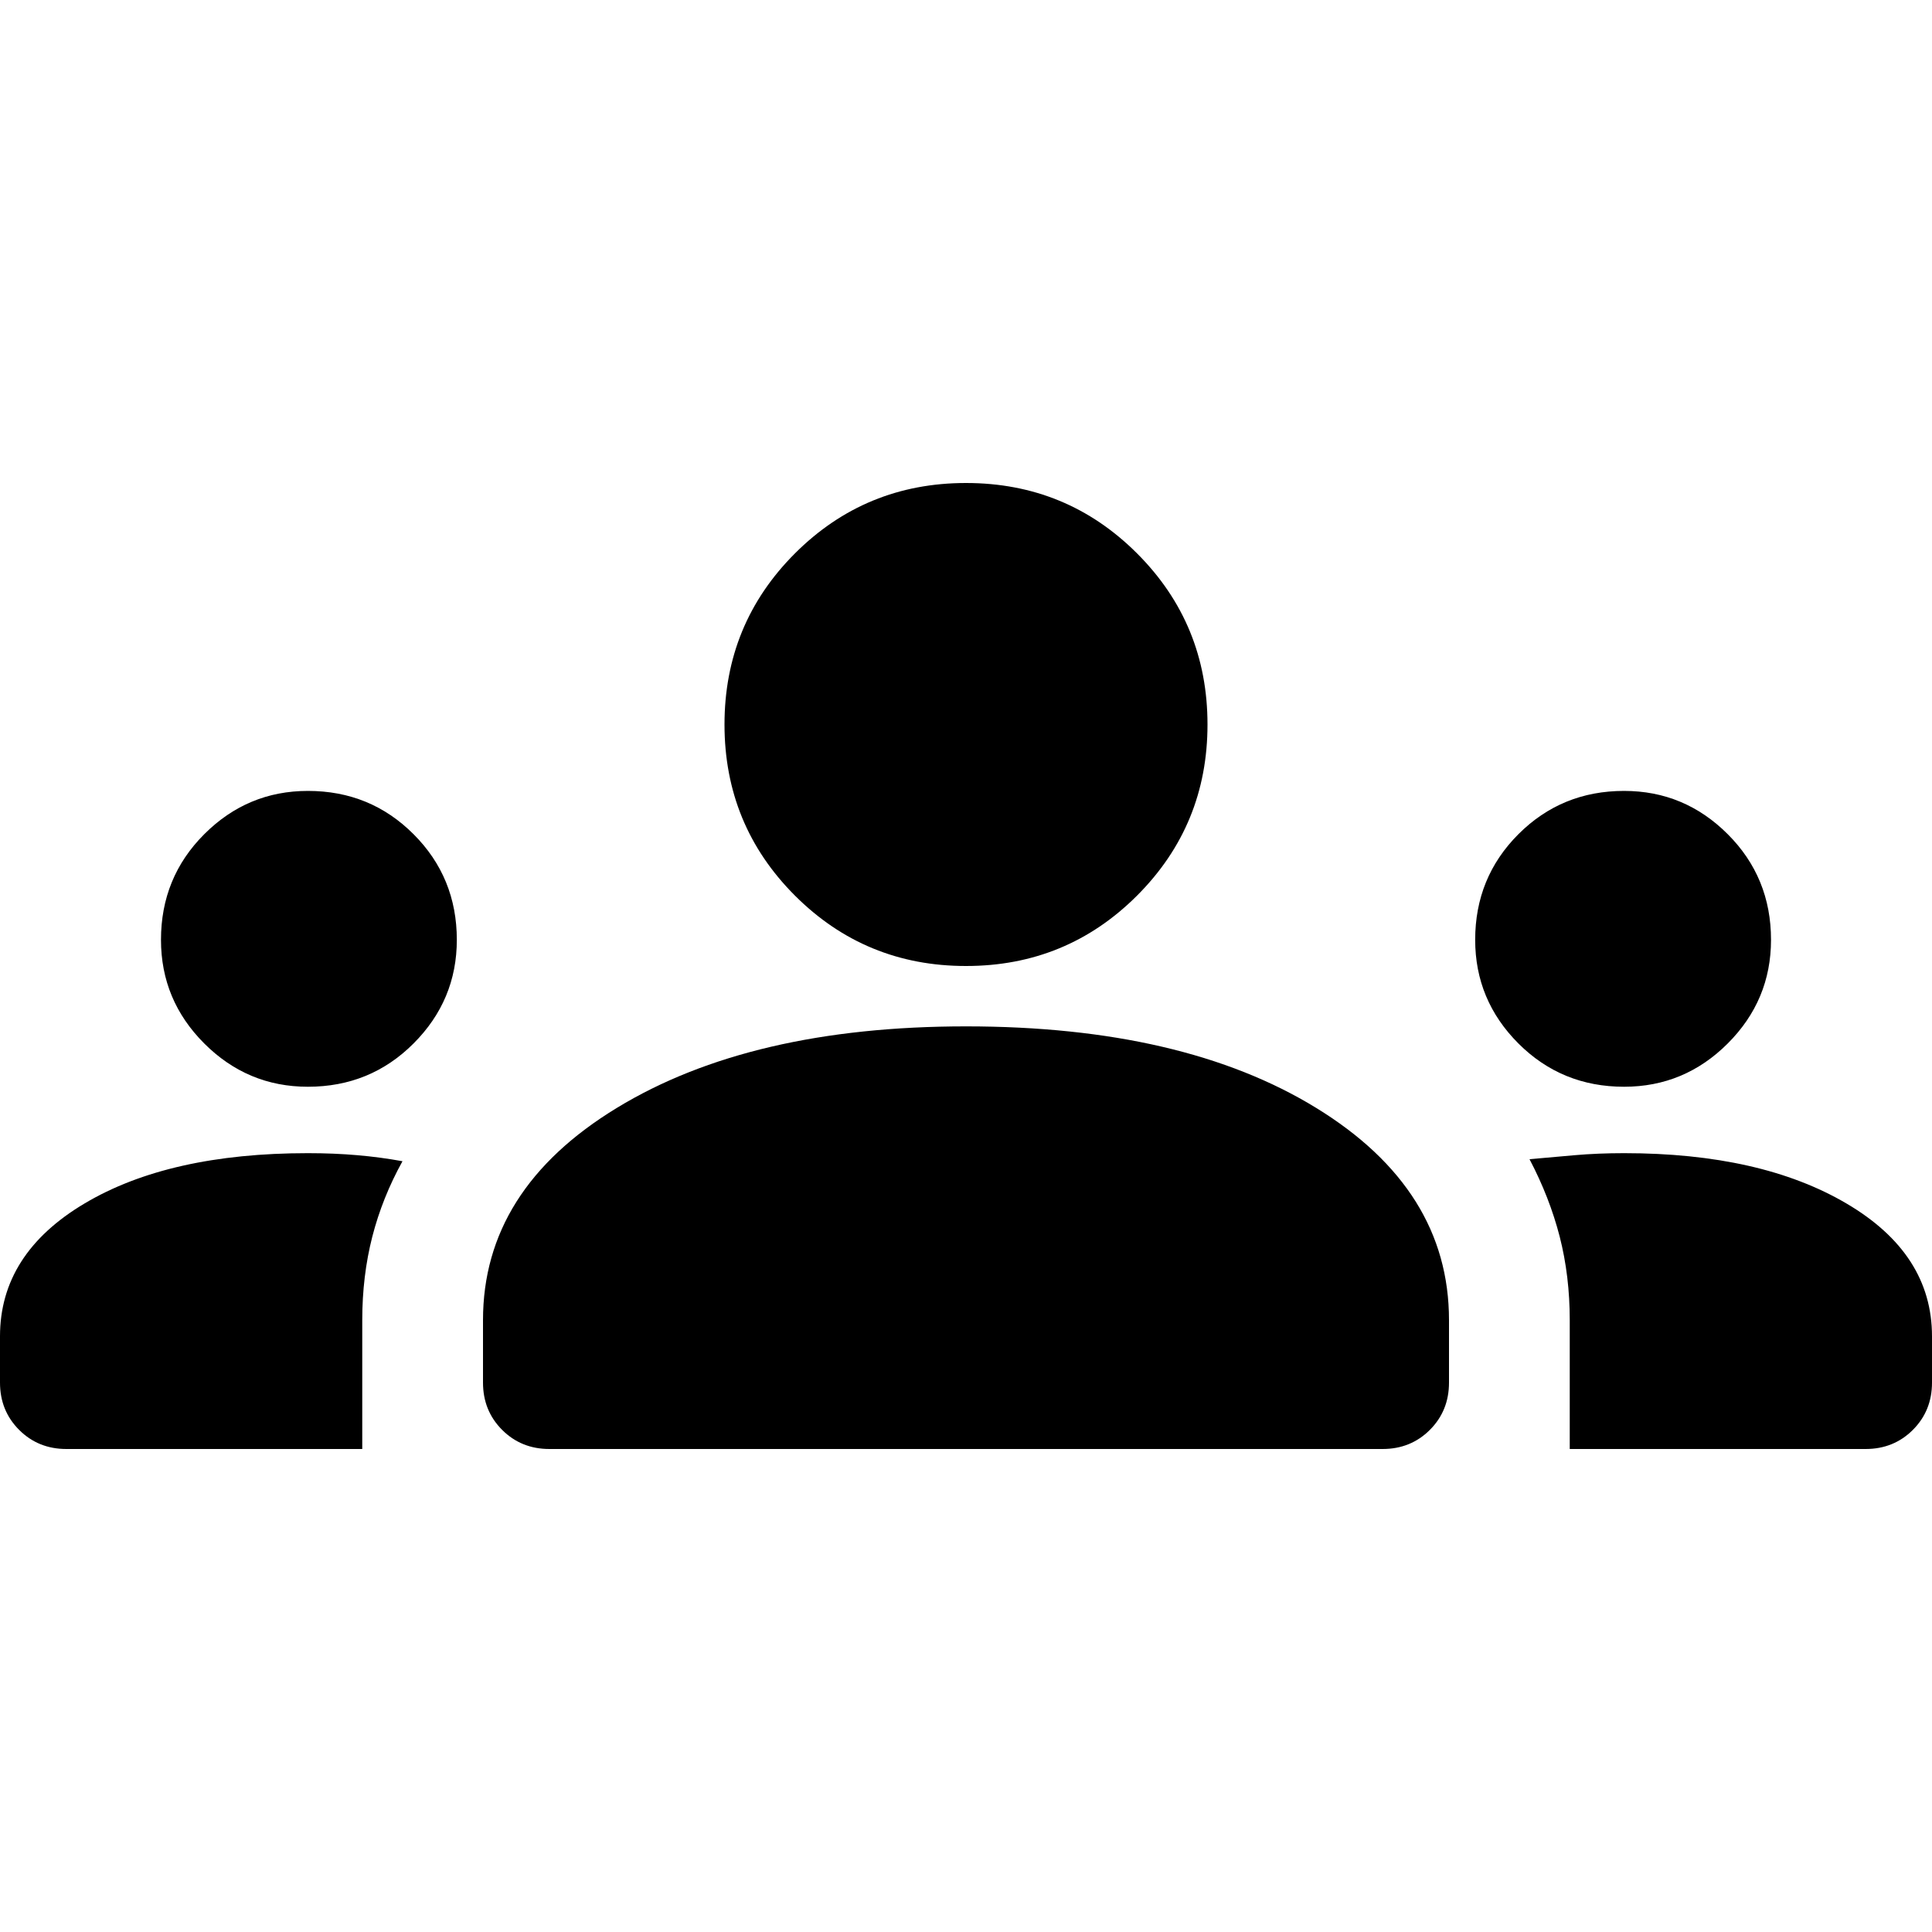
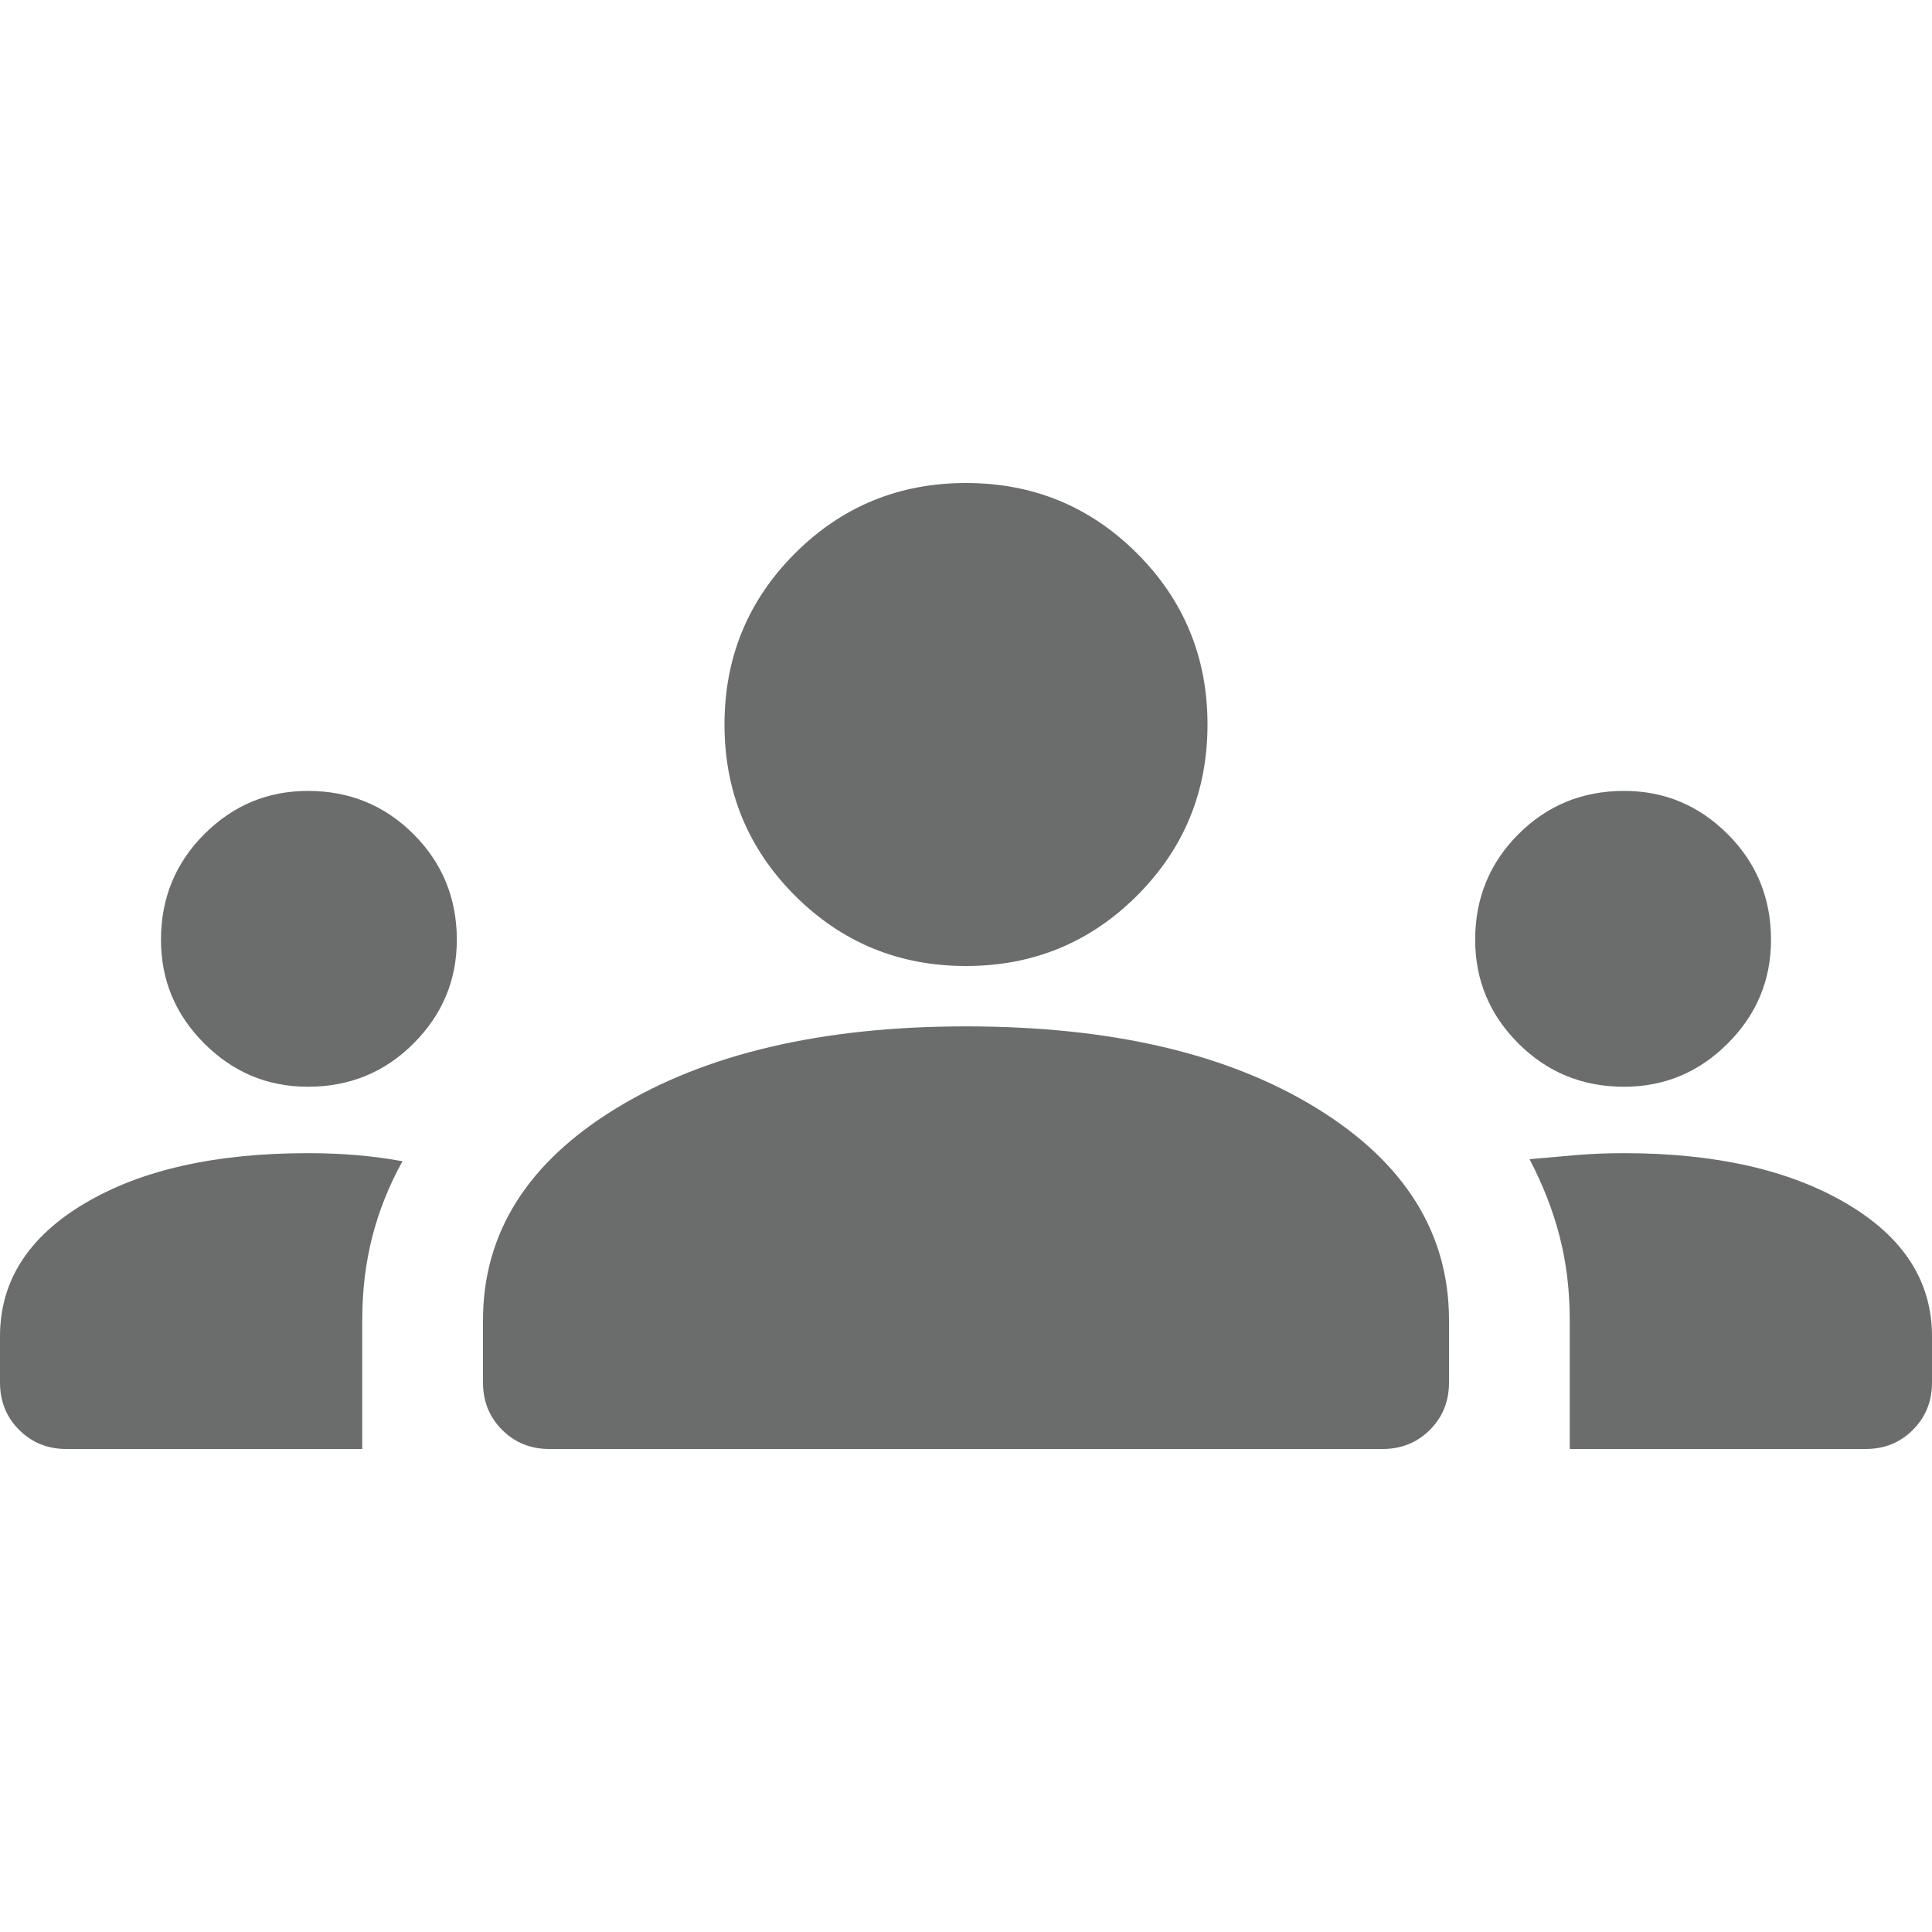
- <svg xmlns="http://www.w3.org/2000/svg" height="40" width="40">
-   <path d="M1.375 30q-.583 0-.979-.396T0 28.625v-.958q0-1.709 1.75-2.75 1.75-1.042 4.625-1.042.542 0 1.021.042.479.041.937.125-.416.75-.625 1.562-.208.813-.208 1.729V30Zm10 0q-.583 0-.979-.396T10 28.625v-1.292q0-2.708 2.771-4.395Q15.542 21.25 20 21.25q4.5 0 7.25 1.688Q30 24.625 30 27.333v1.292q0 .583-.396.979t-.979.396ZM32.5 30v-2.667q0-.916-.208-1.729-.209-.812-.625-1.604.458-.042.937-.083.479-.042 1.021-.042 2.833 0 4.604 1.042Q40 25.958 40 27.667v.958q0 .583-.396.979t-.979.396ZM6.375 22.5q-1.25 0-2.146-.896-.896-.896-.896-2.146 0-1.291.896-2.187.896-.896 2.146-.896 1.292 0 2.187.896.896.896.896 2.187 0 1.25-.896 2.146-.895.896-2.187.896Zm27.25 0q-1.292 0-2.188-.896-.895-.896-.895-2.146 0-1.291.895-2.187.896-.896 2.188-.896 1.25 0 2.146.896.896.896.896 2.187 0 1.25-.896 2.146-.896.896-2.146.896ZM20 20q-2.083 0-3.542-1.458Q15 17.083 15 15q0-2.083 1.458-3.542Q17.917 10 20 10q2.083 0 3.542 1.458Q25 12.917 25 15q0 2.083-1.458 3.542Q22.083 20 20 20Z" />
+ <svg xmlns="http://www.w3.org/2000/svg" height="40" width="40" version="1.1" id="svg5300">
+   <defs id="defs5304" />
+   <path d="M 1.375,30 Q 0.792,30 0.396,29.604 0,29.208 0,28.625 v -0.958 q 0,-1.709 1.75,-2.75 1.75,-1.042 4.625,-1.042 0.542,0 1.021,0.042 0.479,0.041 0.937,0.125 -0.416,0.75 -0.625,1.562 Q 7.5,26.417 7.5,27.333 V 30 Z m 10,0 Q 10.792,30 10.396,29.604 10,29.208 10,28.625 v -1.292 q 0,-2.708 2.771,-4.395 2.771,-1.688 7.229,-1.688 4.5,0 7.25,1.688 2.75,1.687 2.75,4.395 v 1.292 q 0,0.583 -0.396,0.979 Q 29.208,30 28.625,30 Z M 32.5,30 v -2.667 q 0,-0.916 -0.208,-1.729 -0.209,-0.812 -0.625,-1.604 0.458,-0.042 0.937,-0.083 0.479,-0.042 1.021,-0.042 2.833,0 4.604,1.042 Q 40,25.958 40,27.667 v 0.958 q 0,0.583 -0.396,0.979 Q 39.208,30 38.625,30 Z M 6.375,22.5 q -1.25,0 -2.146,-0.896 -0.896,-0.896 -0.896,-2.146 0,-1.291 0.896,-2.187 0.896,-0.896 2.146,-0.896 1.292,0 2.187,0.896 0.896,0.896 0.896,2.187 0,1.25 -0.896,2.146 Q 7.667,22.5 6.375,22.5 Z m 27.25,0 q -1.292,0 -2.188,-0.896 -0.895,-0.896 -0.895,-2.146 0,-1.291 0.895,-2.187 0.896,-0.896 2.188,-0.896 1.25,0 2.146,0.896 0.896,0.896 0.896,2.187 0,1.25 -0.896,2.146 Q 34.875,22.5 33.625,22.5 Z M 20,20 Q 17.917,20 16.458,18.542 15,17.083 15,15 15,12.917 16.458,11.458 17.917,10 20,10 22.083,10 23.542,11.458 25,12.917 25,15 25,17.083 23.542,18.542 22.083,20 20,20 Z" id="path5298" style="fill:#6a6d6b;fill-opacity:1" />
</svg>
